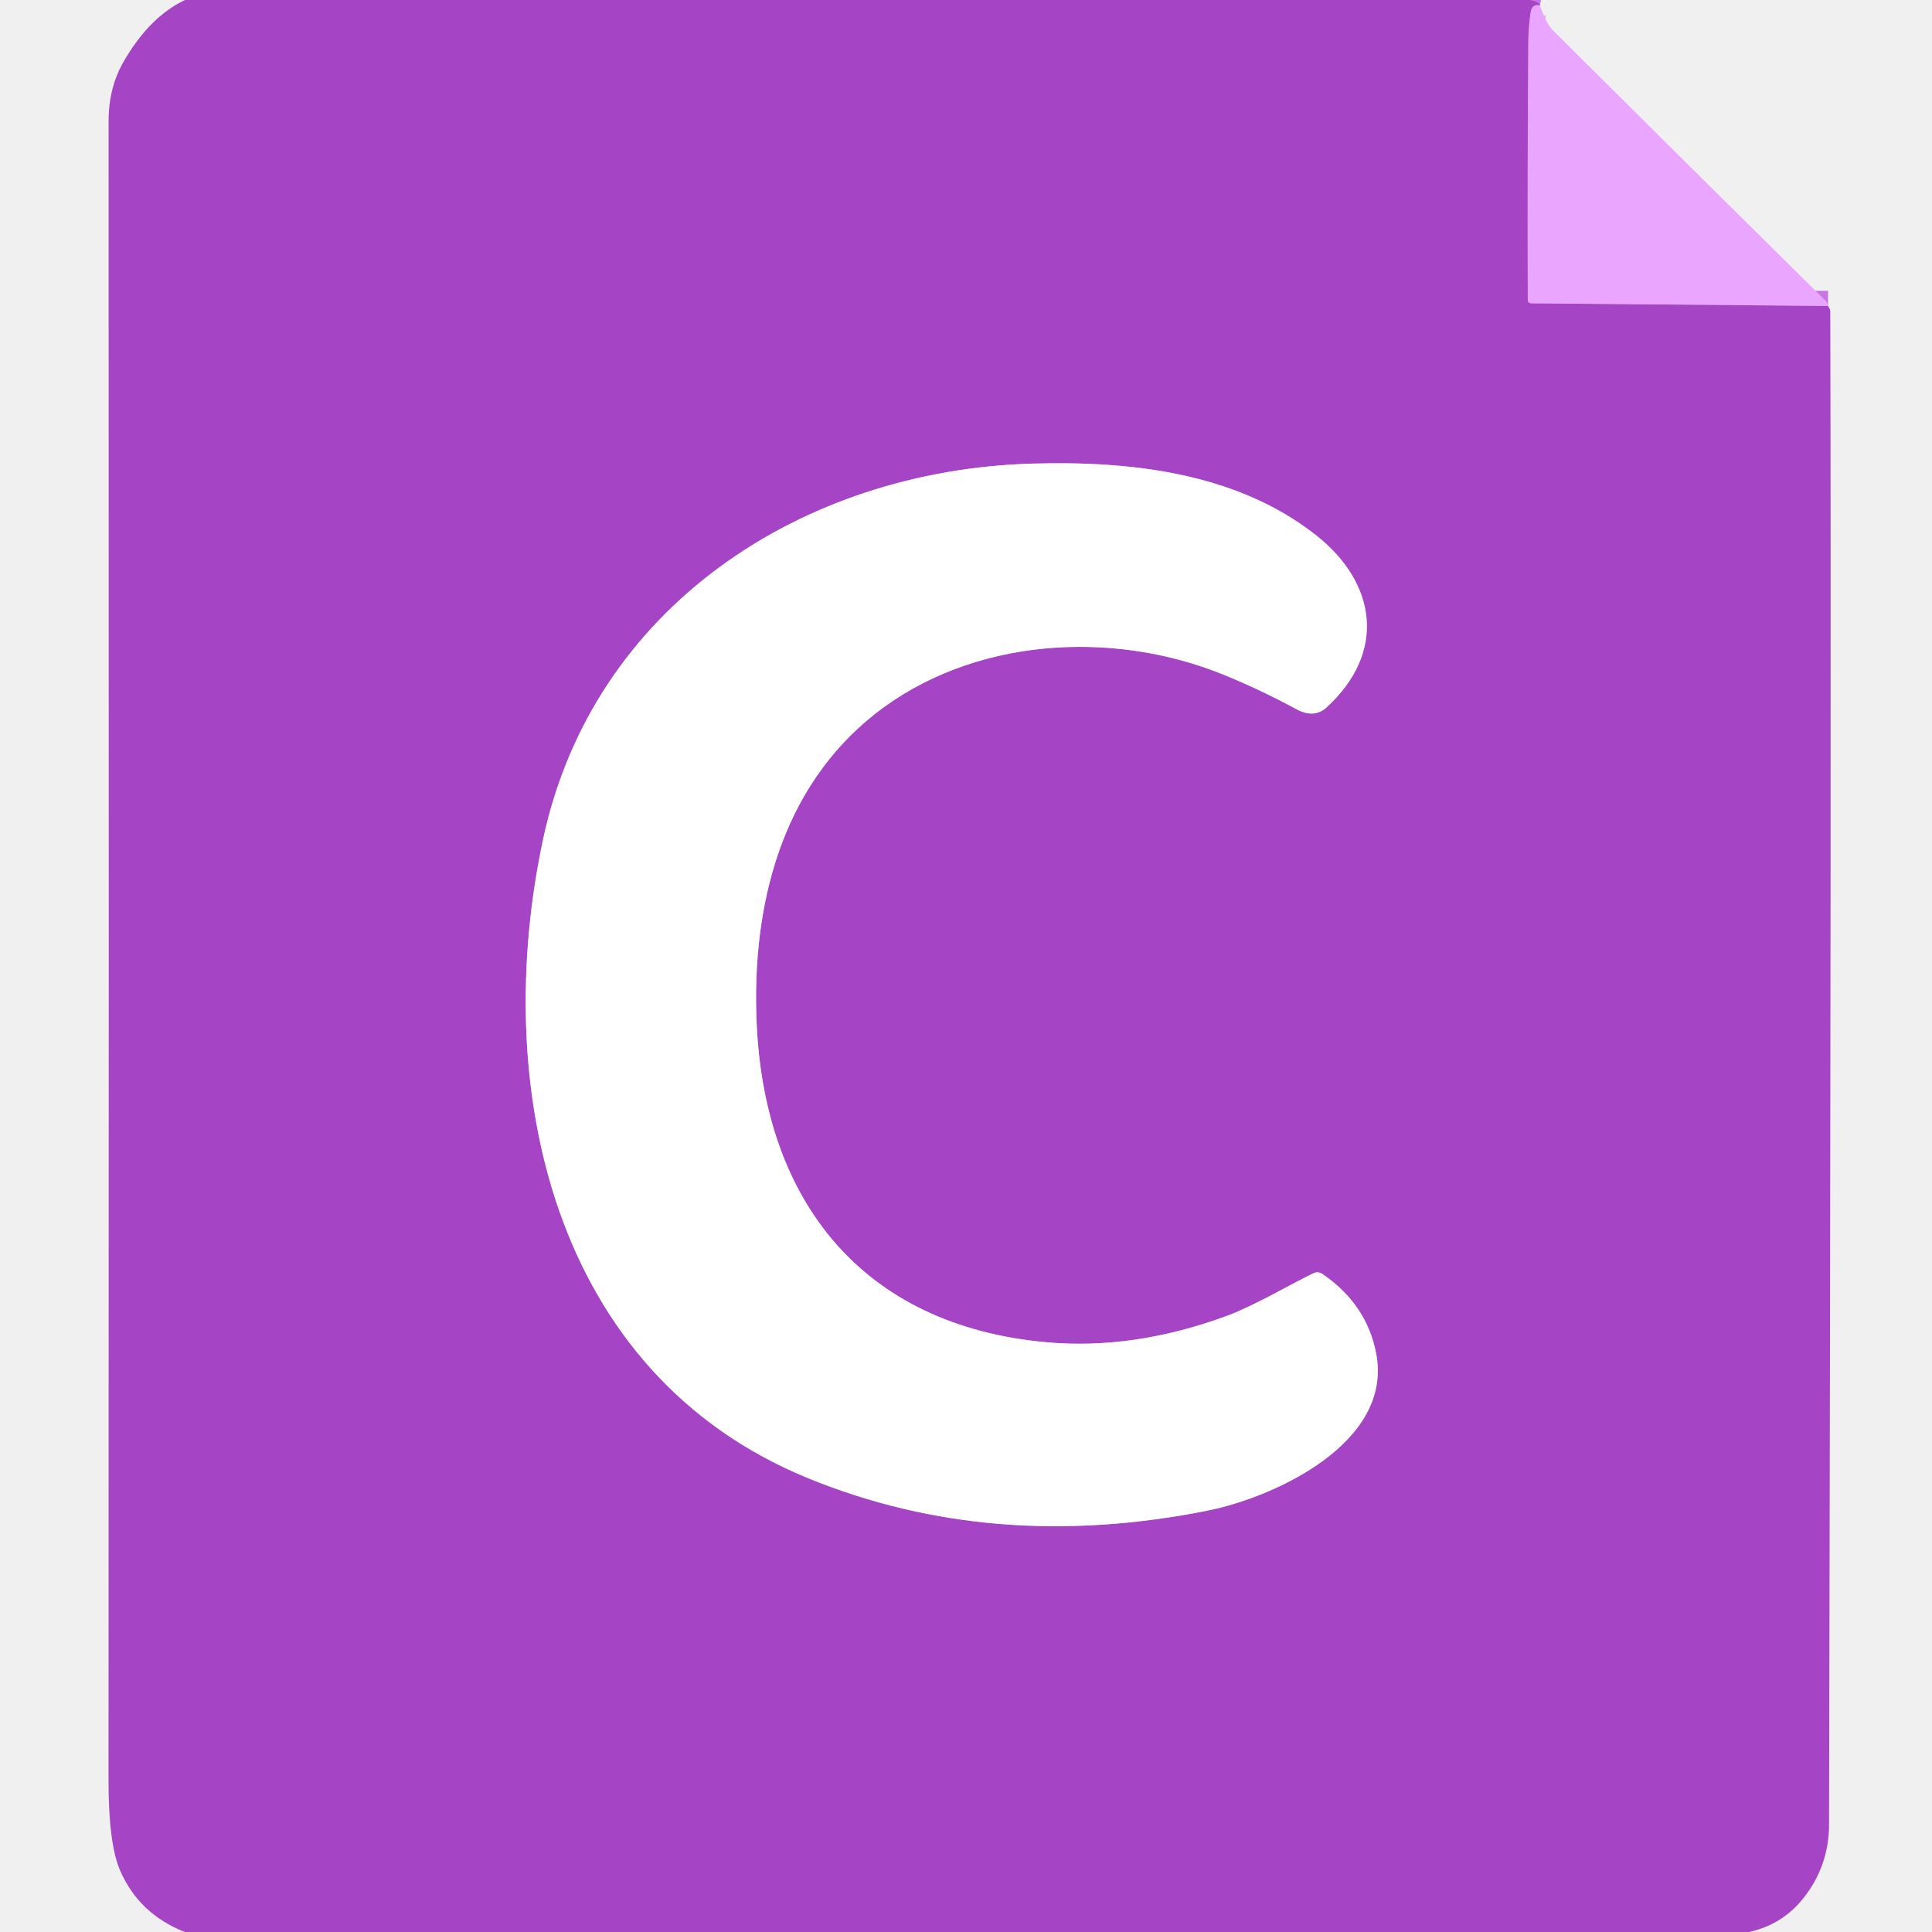
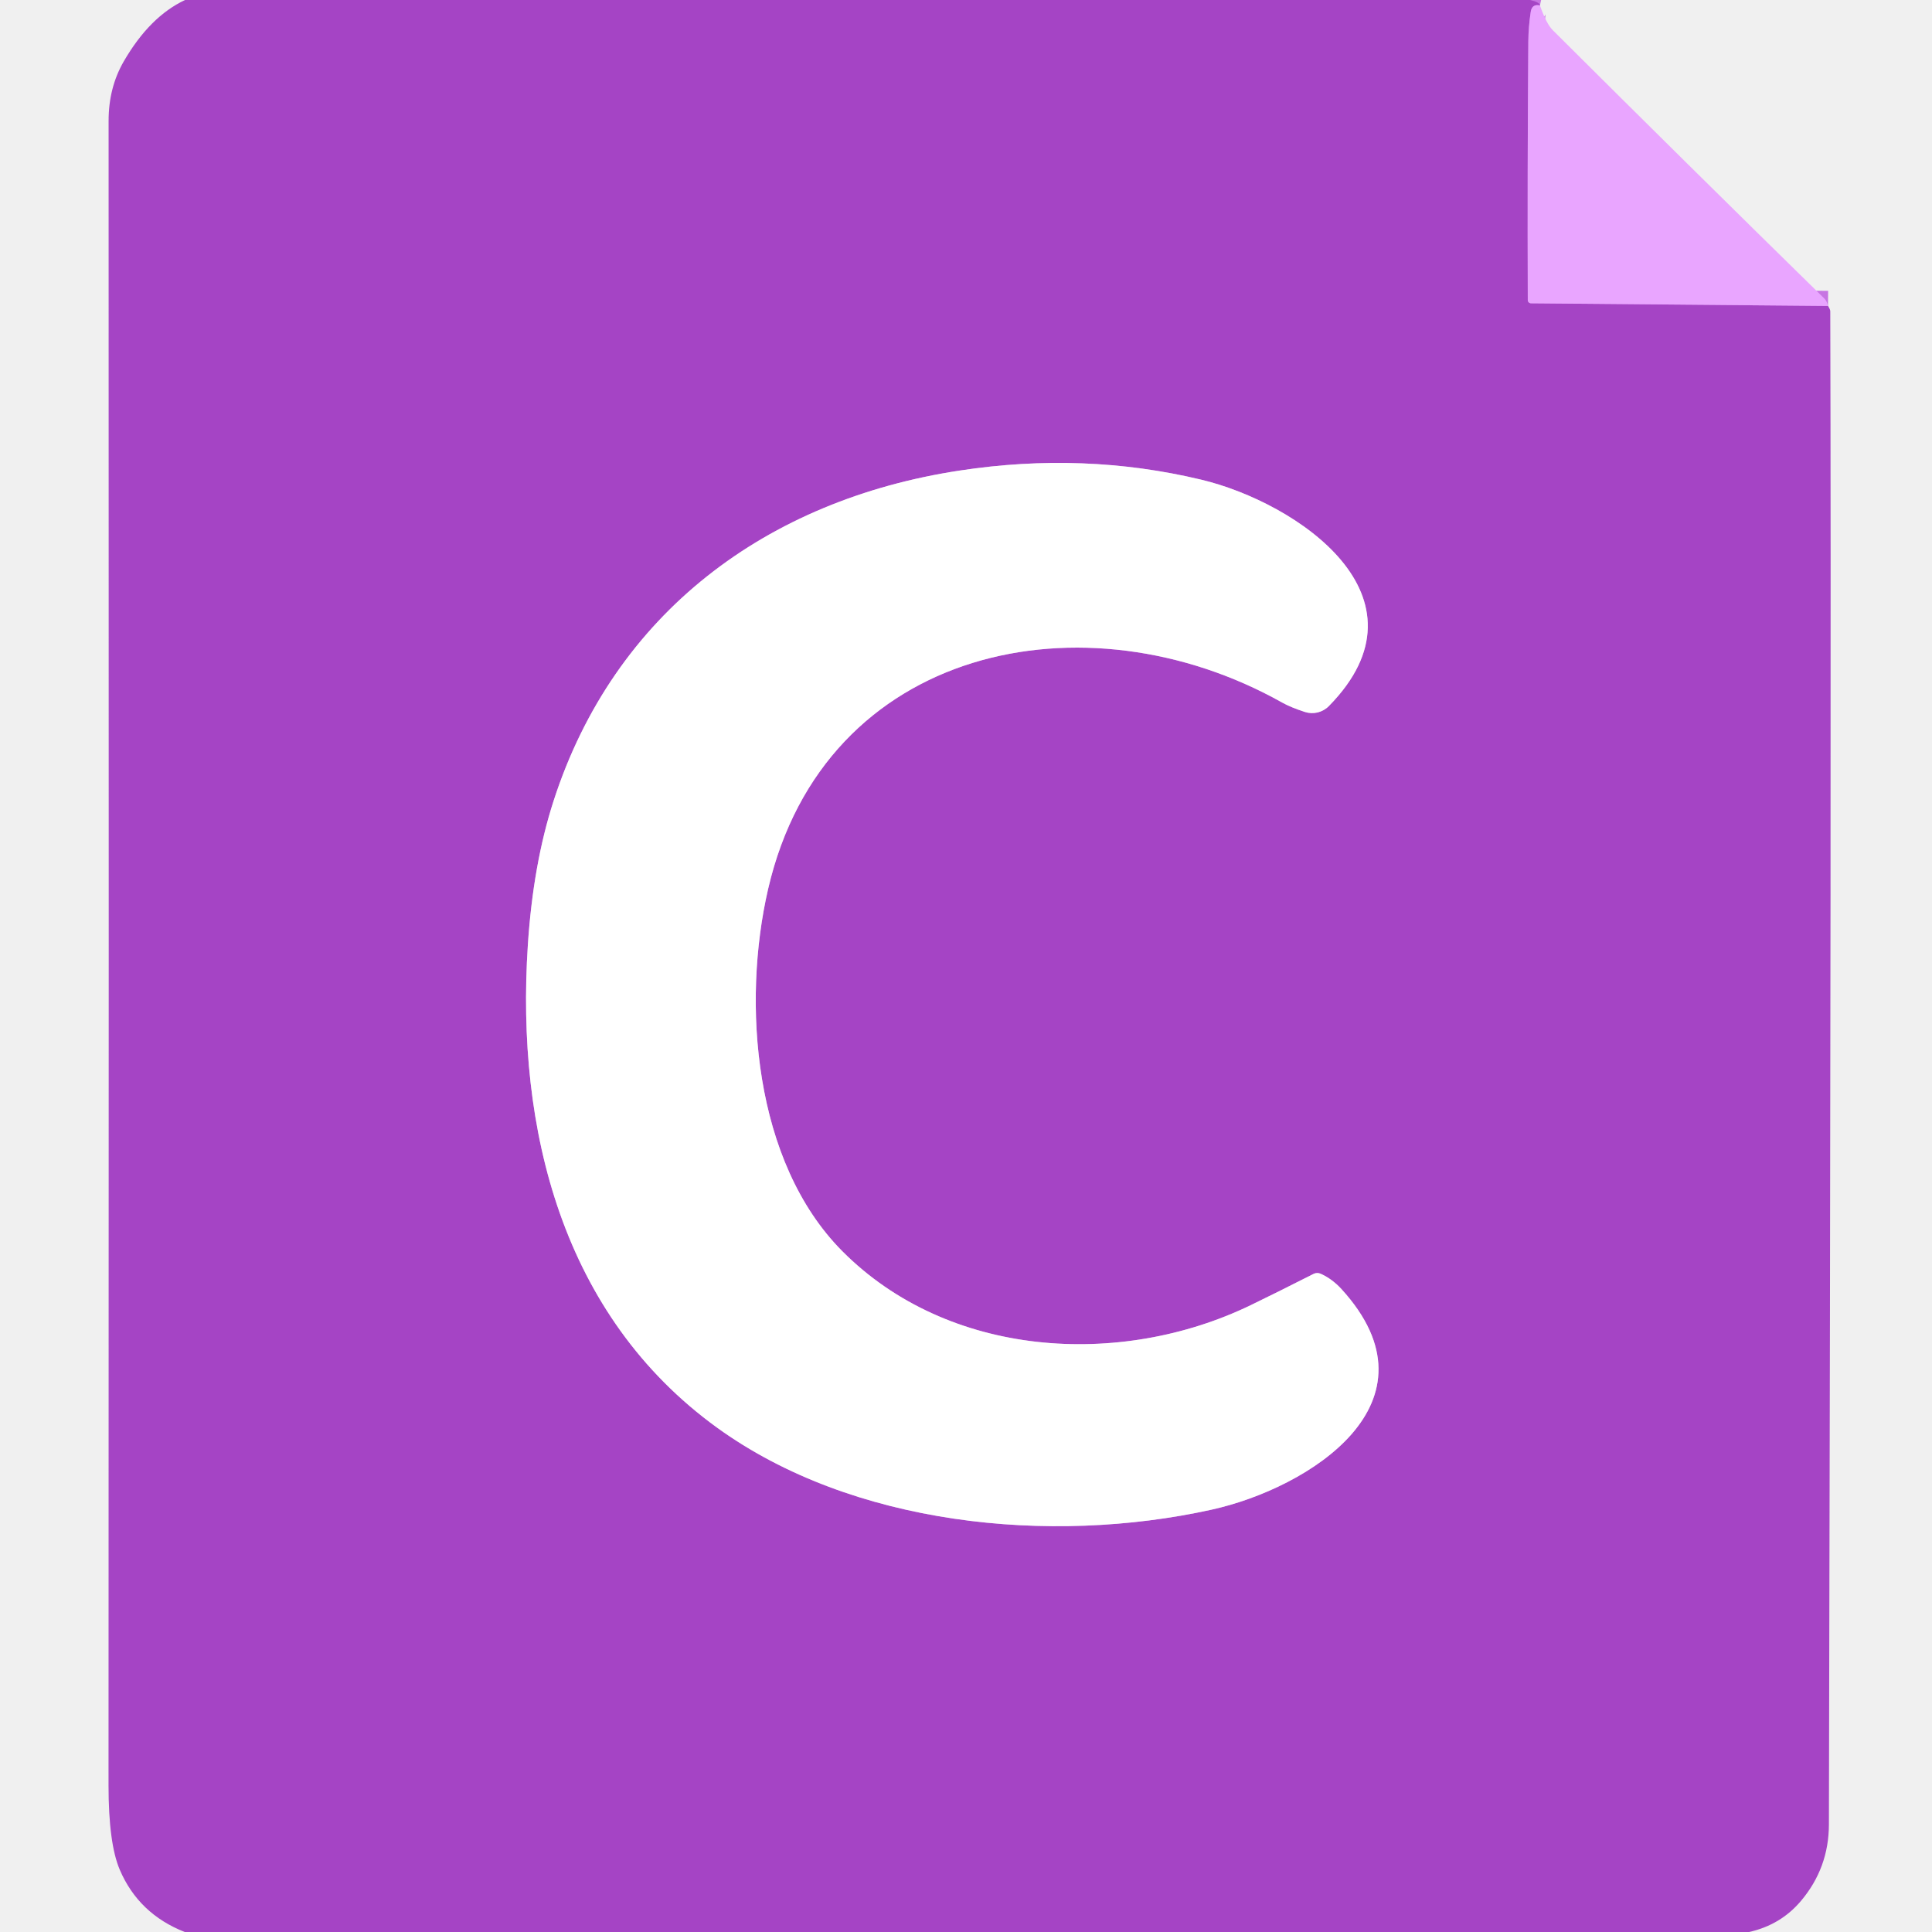
<svg xmlns="http://www.w3.org/2000/svg" version="1.1" viewBox="0.00 0.00 256.00 256.00" width="128" height="128">
  <g stroke-width="2.00" fill="none" stroke-linecap="butt">
-     <path stroke="#c775e2" vector-effect="non-scaling-stroke" d="   M 204.05 0.71   Q 202.99 0.50 202.83 1.57   Q 202.53 3.52 202.51 5.50   Q 202.38 22.62 202.44 39.77   A 0.43 0.42 0.7 0 0 202.86 40.19   L 242.22 40.54" />
-     <path stroke="#d2a2e2" vector-effect="non-scaling-stroke" d="   M 174.06 168.70   C 171.14 170.09 166.28 172.98 162.70 174.31   Q 150.31 178.90 138.70 177.86   C 114.11 175.66 101.29 158.98 100.26 135.58   C 99.57 119.97 103.54 104.41 115.89 94.64   C 128.72 84.50 147.29 83.35 162.15 89.41   Q 167.02 91.39 171.78 93.97   Q 174.13 95.24 175.78 93.73   C 183.79 86.38 182.36 77.20 174.37 70.91   C 163.82 62.60 149.76 61.06 136.78 61.43   C 106.26 62.31 78.54 80.43 71.96 111.22   C 65.01 143.74 72.97 181.95 107.13 195.89   Q 131.51 205.84 159.93 200.18   C 168.88 198.40 184.61 191.19 182.35 179.35   Q 181.10 172.81 175.20 168.79   A 1.17 1.15 49.0 0 0 174.06 168.70" />
+     <path stroke="#c775e2" vector-effect="non-scaling-stroke" d="   M 204.05 0.72   Q 202.99 0.49 202.83 1.57   Q 202.53 3.52 202.51 5.50   Q 202.38 22.62 202.44 39.77   A 0.43 0.42 0.7 0 0 202.86 40.19   L 242.22 40.54" />
+     <path stroke="#d2a2e2" vector-effect="non-scaling-stroke" d="   M 174.05 168.80   Q 168.98 171.37 165.71 172.95   C 148.36 181.33 125.62 179.90 111.59 165.77   C 99.85 153.94 98.29 132.88 101.78 117.79   C 109.26 85.49 143.84 78.46 169.89 93.09   Q 171.01 93.72 172.91 94.34   A 3.12 3.10 -58.7 0 0 176.08 93.56   C 190.35 79.05 171.83 66.59 159.17 63.56   Q 143.62 59.84 127.17 62.35   C 101.59 66.24 81.41 81.23 73.36 106.10   Q 70.64 114.50 69.94 125.27   C 68.35 149.67 74.52 174.34 95.03 189.18   C 112.92 202.11 139.05 204.78 160.53 200.04   C 173.43 197.20 191.48 185.84 177.74 170.80   Q 176.52 169.47 175.00 168.78   A 1.09 1.09 0.0 0 0 174.05 168.80" />
  </g>
-   <path fill="#a544c5" d="   M 202.74 0.00   Q 203.98 0.27 204.05 0.71   Q 202.99 0.50 202.83 1.57   Q 202.53 3.52 202.51 5.50   Q 202.38 22.62 202.44 39.77   A 0.43 0.42 0.7 0 0 202.86 40.19   L 242.22 40.54   Q 242.52 40.98 242.52 41.25   Q 242.68 96.13 242.36 241.75   Q 242.35 247.23 238.98 251.49   Q 236.21 255.01 231.76 256.00   L 24.48 256.00   Q 18.39 253.59 15.90 247.82   Q 14.38 244.27 14.38 235.96   Q 14.44 125.98 14.39 16.00   Q 14.39 11.62 16.39 8.15   Q 19.83 2.20 24.52 0.00   L 202.74 0.00   Z   M 174.06 168.70   C 171.14 170.09 166.28 172.98 162.70 174.31   Q 150.31 178.90 138.70 177.86   C 114.11 175.66 101.29 158.98 100.26 135.58   C 99.57 119.97 103.54 104.41 115.89 94.64   C 128.72 84.50 147.29 83.35 162.15 89.41   Q 167.02 91.39 171.78 93.97   Q 174.13 95.24 175.78 93.73   C 183.79 86.38 182.36 77.20 174.37 70.91   C 163.82 62.60 149.76 61.06 136.78 61.43   C 106.26 62.31 78.54 80.43 71.96 111.22   C 65.01 143.74 72.97 181.95 107.13 195.89   Q 131.51 205.84 159.93 200.18   C 168.88 198.40 184.61 191.19 182.35 179.35   Q 181.10 172.81 175.20 168.79   A 1.17 1.15 49.0 0 0 174.06 168.70   Z" />
-   <path fill="#e9a5ff" d="   M 204.05 0.71   Q 204.90 3.15 205.75 4.00   Q 223.79 21.97 241.90 39.85   Q 242.13 40.08 242.22 40.54   L 202.86 40.19   A 0.43 0.42 0.7 0 1 202.44 39.77   Q 202.38 22.62 202.51 5.50   Q 202.53 3.52 202.83 1.57   Q 202.99 0.50 204.05 0.71   Z" />
-   <path fill="#ffffff" d="   M 175.20 168.79   Q 181.10 172.81 182.35 179.35   C 184.61 191.19 168.88 198.40 159.93 200.18   Q 131.51 205.84 107.13 195.89   C 72.97 181.95 65.01 143.74 71.96 111.22   C 78.54 80.43 106.26 62.31 136.78 61.43   C 149.76 61.06 163.82 62.60 174.37 70.91   C 182.36 77.20 183.79 86.38 175.78 93.73   Q 174.13 95.24 171.78 93.97   Q 167.02 91.39 162.15 89.41   C 147.29 83.35 128.72 84.50 115.89 94.64   C 103.54 104.41 99.57 119.97 100.26 135.58   C 101.29 158.98 114.11 175.66 138.70 177.86   Q 150.31 178.90 162.70 174.31   C 166.28 172.98 171.14 170.09 174.06 168.70   A 1.17 1.15 49.0 0 1 175.20 168.79   Z" />
+   <path fill="#a544c5" d="   M 202.74 0.00   Q 203.99 0.28 204.05 0.72   Q 202.99 0.49 202.83 1.57   Q 202.53 3.52 202.51 5.50   Q 202.38 22.62 202.44 39.77   A 0.43 0.42 0.7 0 0 202.86 40.19   L 242.22 40.54   Q 242.52 41.00 242.52 41.25   Q 242.68 95.72 242.34 241.75   Q 242.33 247.51 238.63 251.89   Q 235.94 255.07 231.76 256.00   L 24.48 256.00   Q 18.37 253.60 15.87 247.75   Q 14.38 244.26 14.38 236.55   Q 14.43 126.27 14.39 16.00   Q 14.39 11.62 16.39 8.15   Q 19.83 2.20 24.52 0.00   L 202.74 0.00   Z   M 174.05 168.80   Q 168.98 171.37 165.71 172.95   C 148.36 181.33 125.62 179.90 111.59 165.77   C 99.85 153.94 98.29 132.88 101.78 117.79   C 109.26 85.49 143.84 78.46 169.89 93.09   Q 171.01 93.72 172.91 94.34   A 3.12 3.10 -58.7 0 0 176.08 93.56   C 190.35 79.05 171.83 66.59 159.17 63.56   Q 143.62 59.84 127.17 62.35   C 101.59 66.24 81.41 81.23 73.36 106.10   Q 70.64 114.50 69.94 125.27   C 68.35 149.67 74.52 174.34 95.03 189.18   C 112.92 202.11 139.05 204.78 160.53 200.04   C 173.43 197.20 191.48 185.84 177.74 170.80   Q 176.52 169.47 175.00 168.78   A 1.09 1.09 0.0 0 0 174.05 168.80   Z" />
+   <path fill="#e9a5ff" d="   M 204.05 0.72   Q 204.90 3.15 205.75 4.00   Q 223.66 21.84 241.72 39.54   Q 242.09 39.90 242.22 40.54   L 202.86 40.19   A 0.43 0.42 0.7 0 1 202.44 39.77   Q 202.38 22.62 202.51 5.50   Q 202.53 3.52 202.83 1.57   Q 202.99 0.49 204.05 0.72   Z" />
+   <path fill="#ffffff" d="   M 175.00 168.78   Q 176.52 169.47 177.74 170.80   C 191.48 185.84 173.43 197.20 160.53 200.04   C 139.05 204.78 112.92 202.11 95.03 189.18   C 74.52 174.34 68.35 149.67 69.94 125.27   Q 70.64 114.50 73.36 106.10   C 81.41 81.23 101.59 66.24 127.17 62.35   Q 143.62 59.84 159.17 63.56   C 171.83 66.59 190.35 79.05 176.08 93.56   A 3.12 3.10 -58.7 0 1 172.91 94.34   Q 171.01 93.72 169.89 93.09   C 143.84 78.46 109.26 85.49 101.78 117.79   C 98.29 132.88 99.85 153.94 111.59 165.77   C 125.62 179.90 148.36 181.33 165.71 172.95   Q 168.98 171.37 174.05 168.80   A 1.09 1.09 0.0 0 1 175.00 168.78   Z" />
</svg>
